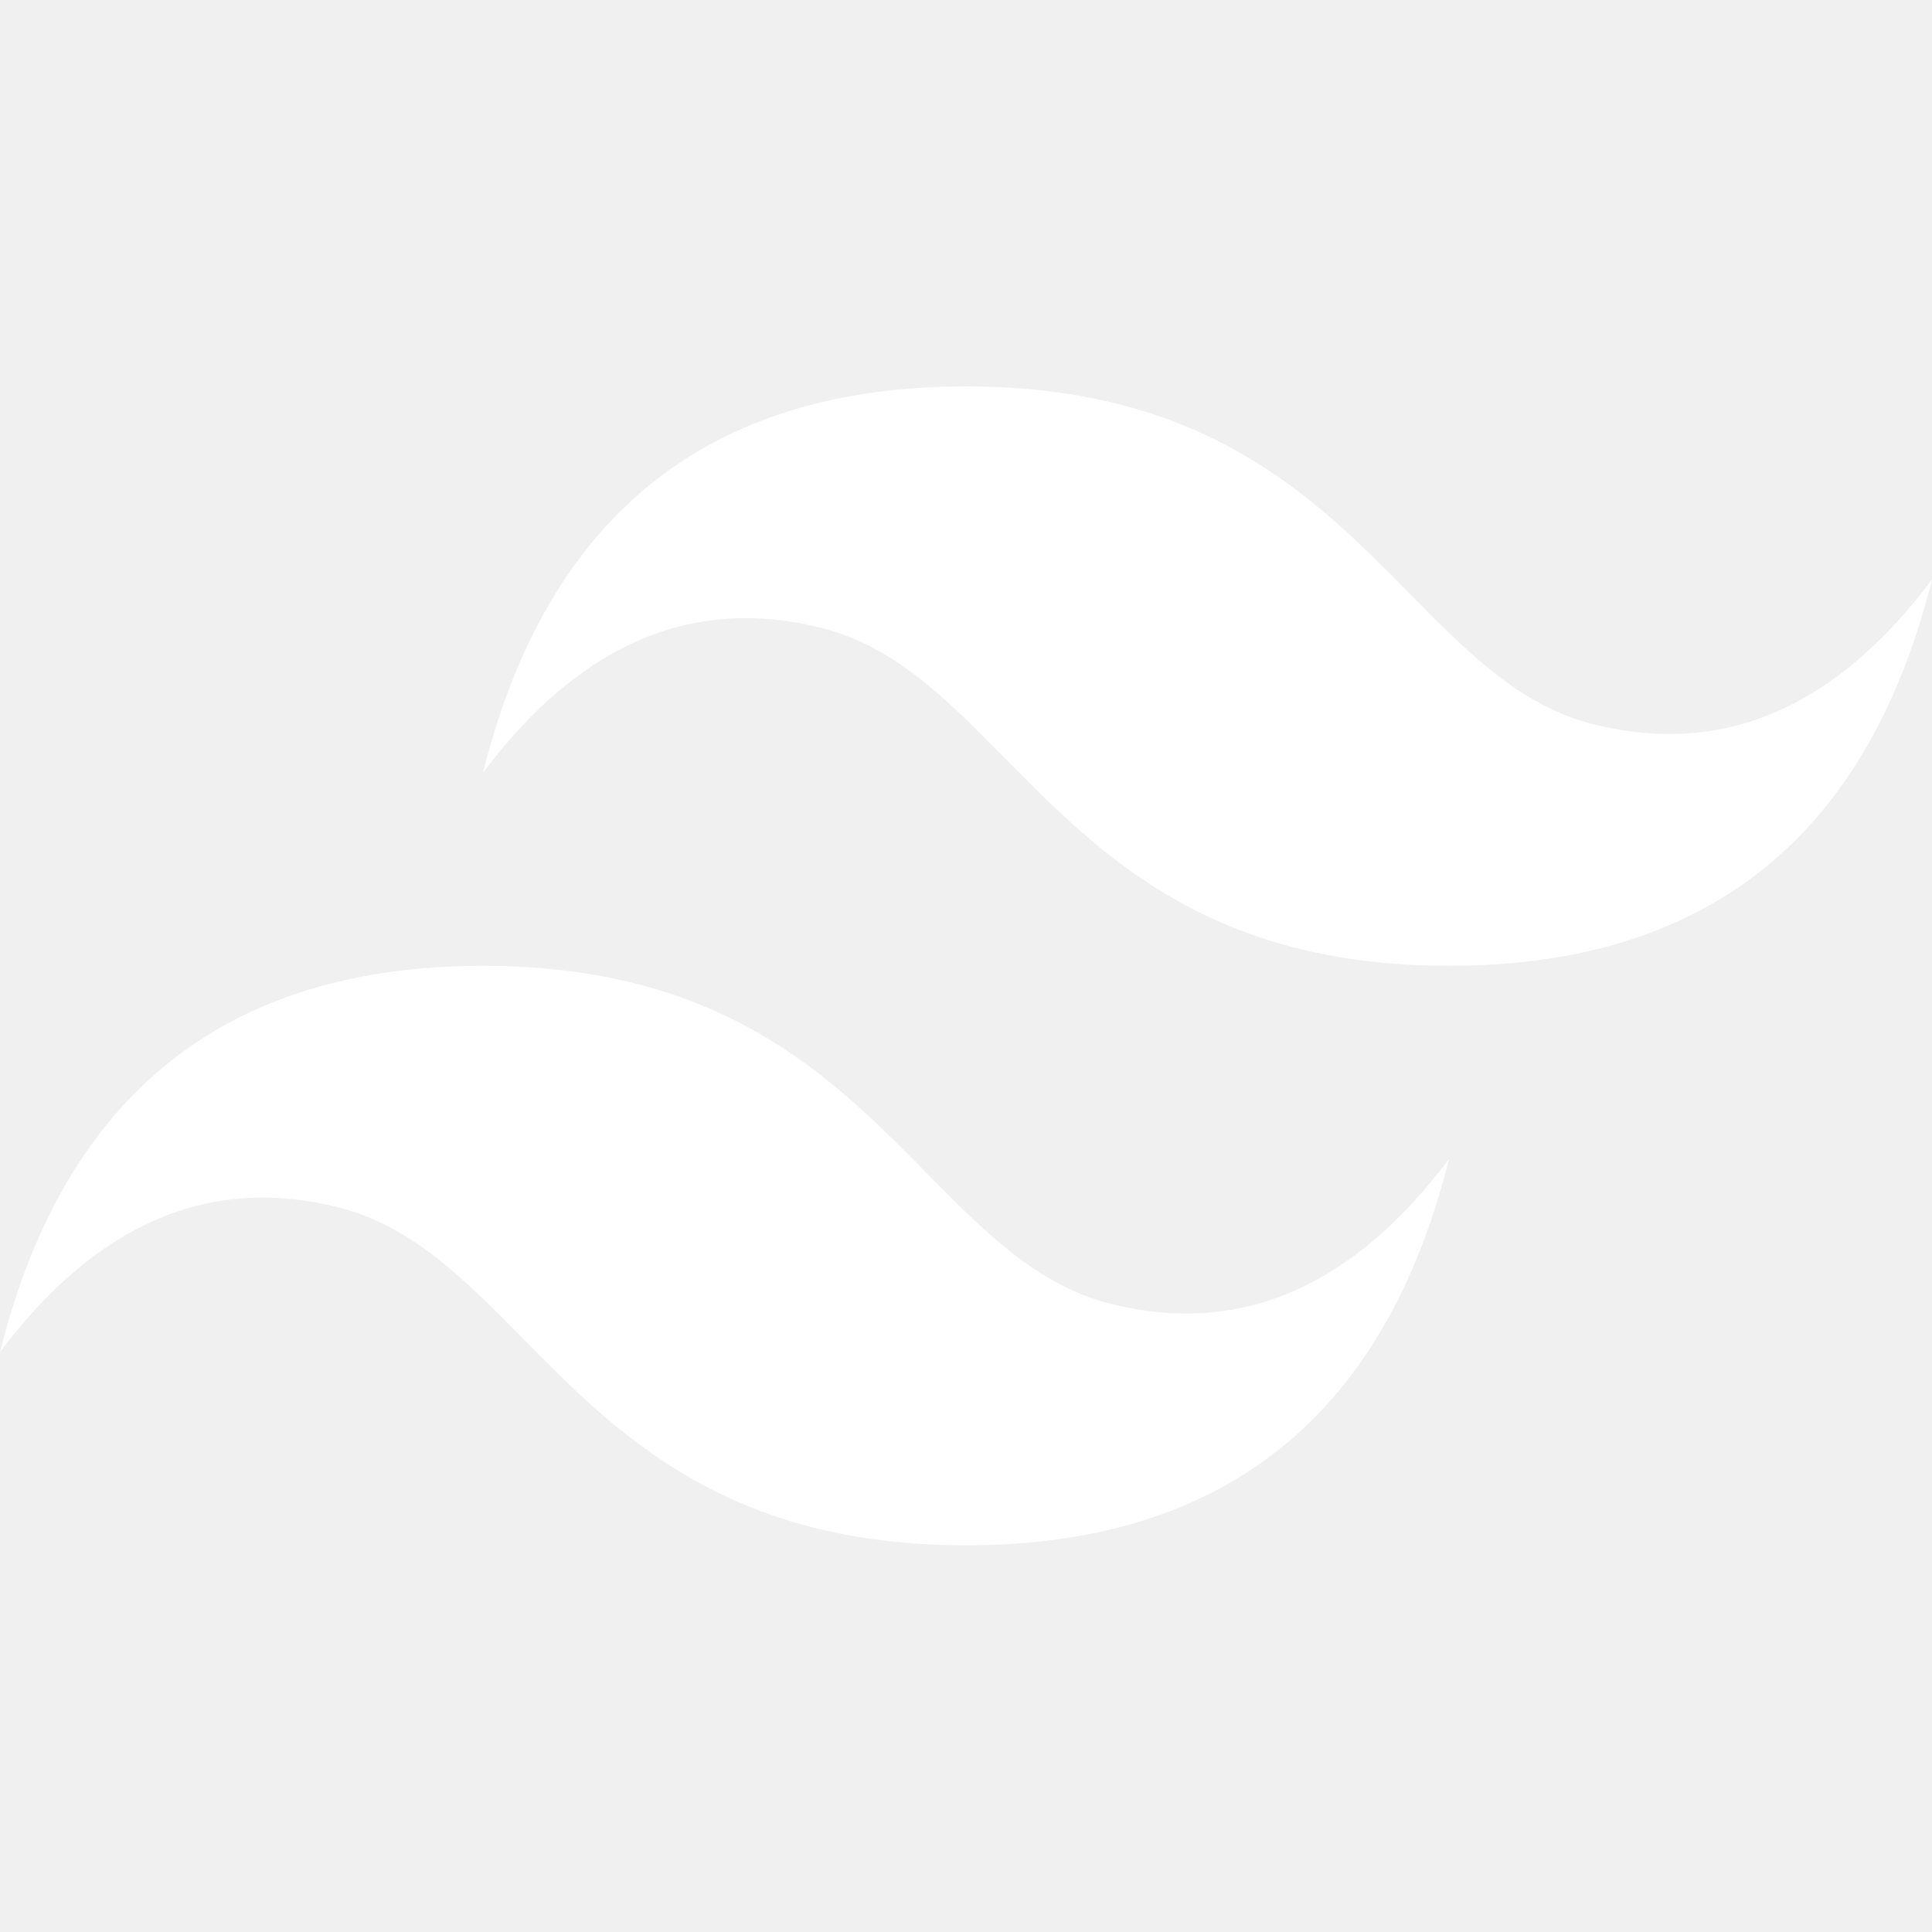
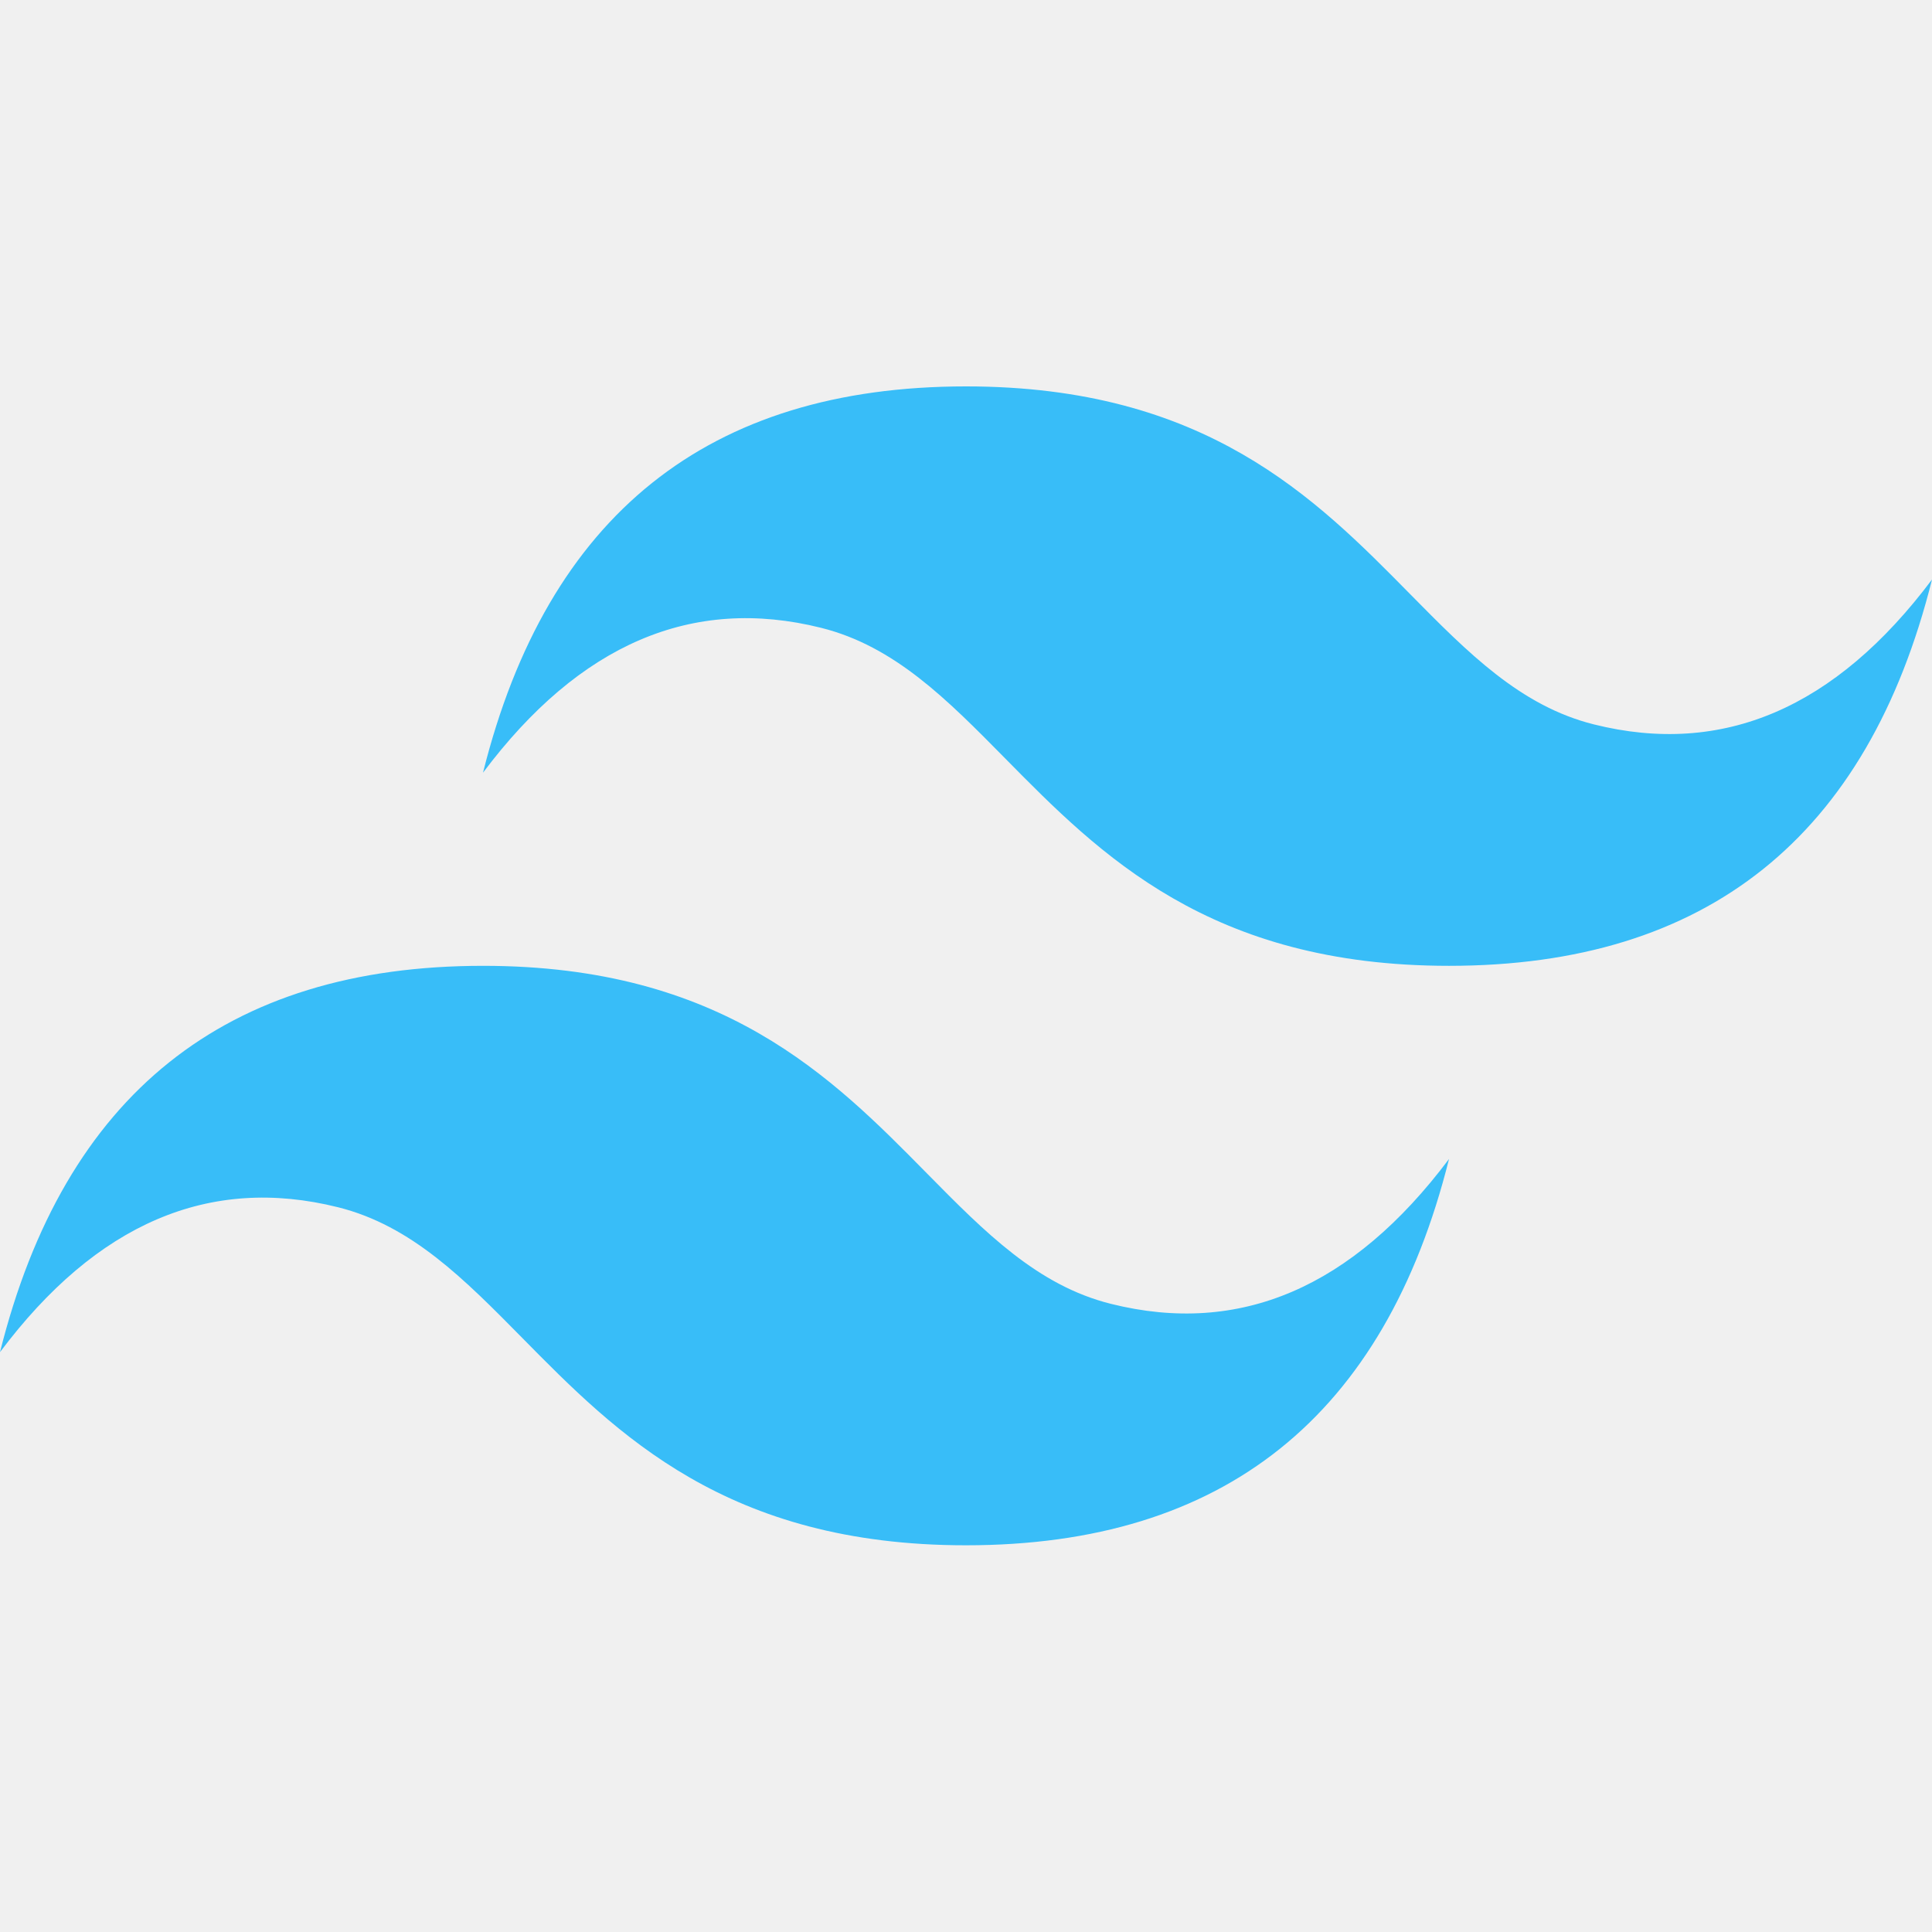
<svg xmlns="http://www.w3.org/2000/svg" width="100" height="100" viewBox="0 0 100 100" fill="none">
-   <path d="M50 20C36.666 20 28.333 26.665 25 39.994C30 33.329 35.834 30.83 42.5 32.496C46.304 33.446 49.022 36.206 52.032 39.26C56.934 44.234 62.608 49.991 75.001 49.991C88.333 49.991 96.668 43.326 100 29.996C95.001 36.661 89.167 39.161 82.5 37.495C78.697 36.545 75.979 33.785 72.969 30.732C68.067 25.757 62.392 20 50 20ZM25 49.991C11.667 49.991 3.333 56.656 0 69.986C5 63.321 10.833 60.822 17.501 62.488C21.303 63.44 24.022 66.198 27.032 69.251C31.933 74.225 37.608 79.984 50 79.984C63.334 79.984 71.667 73.319 75.001 59.989C70 66.654 64.167 69.153 57.501 67.487C53.697 66.537 50.978 63.776 47.968 60.724C43.066 55.75 37.393 49.991 25 49.991Z" fill="white" />
+   <path d="M50 20C36.666 20 28.333 26.665 25 39.994C30 33.329 35.834 30.83 42.5 32.496C46.304 33.446 49.022 36.206 52.032 39.26C56.934 44.234 62.608 49.991 75.001 49.991C88.333 49.991 96.668 43.326 100 29.996C95.001 36.661 89.167 39.161 82.5 37.495C78.697 36.545 75.979 33.785 72.969 30.732C68.067 25.757 62.392 20 50 20ZM25 49.991C11.667 49.991 3.333 56.656 0 69.986C5 63.321 10.833 60.822 17.501 62.488C21.303 63.44 24.022 66.198 27.032 69.251C31.933 74.225 37.608 79.984 50 79.984C63.334 79.984 71.667 73.319 75.001 59.989C70 66.654 64.167 69.153 57.501 67.487C53.697 66.537 50.978 63.776 47.968 60.724C43.066 55.75 37.393 49.991 25 49.991Z" fill="#38BDF8" />
</svg>
